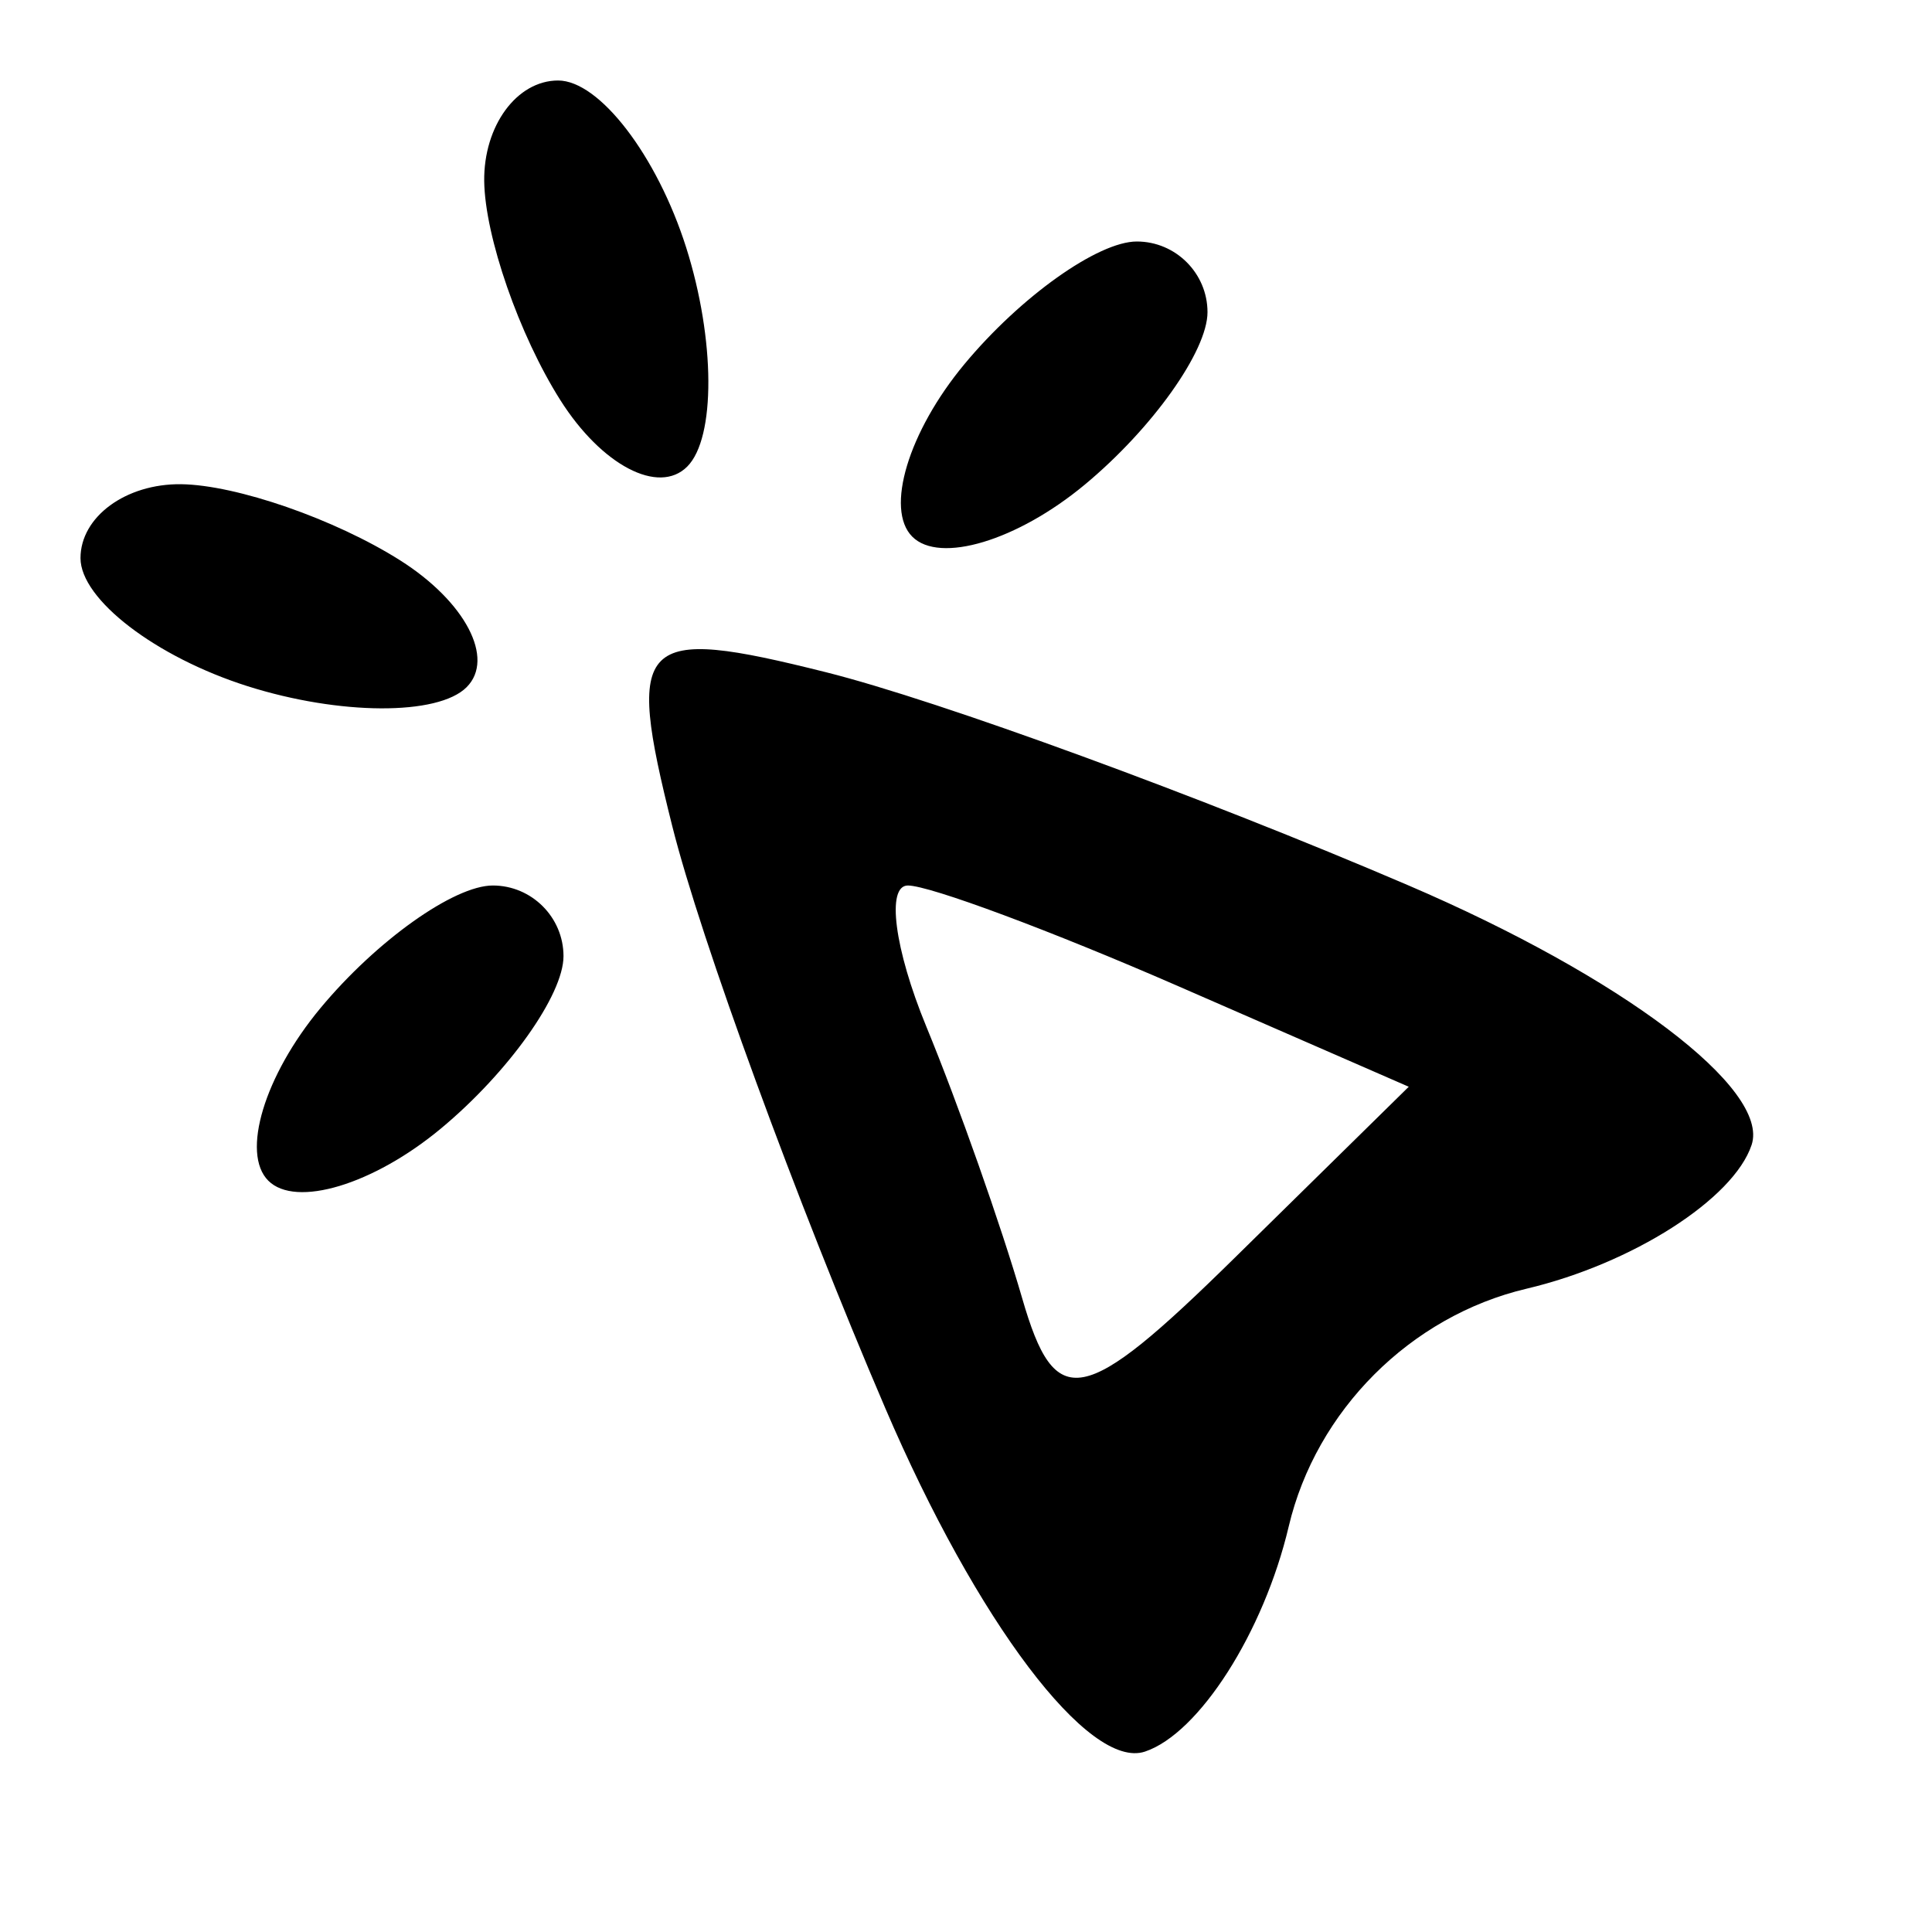
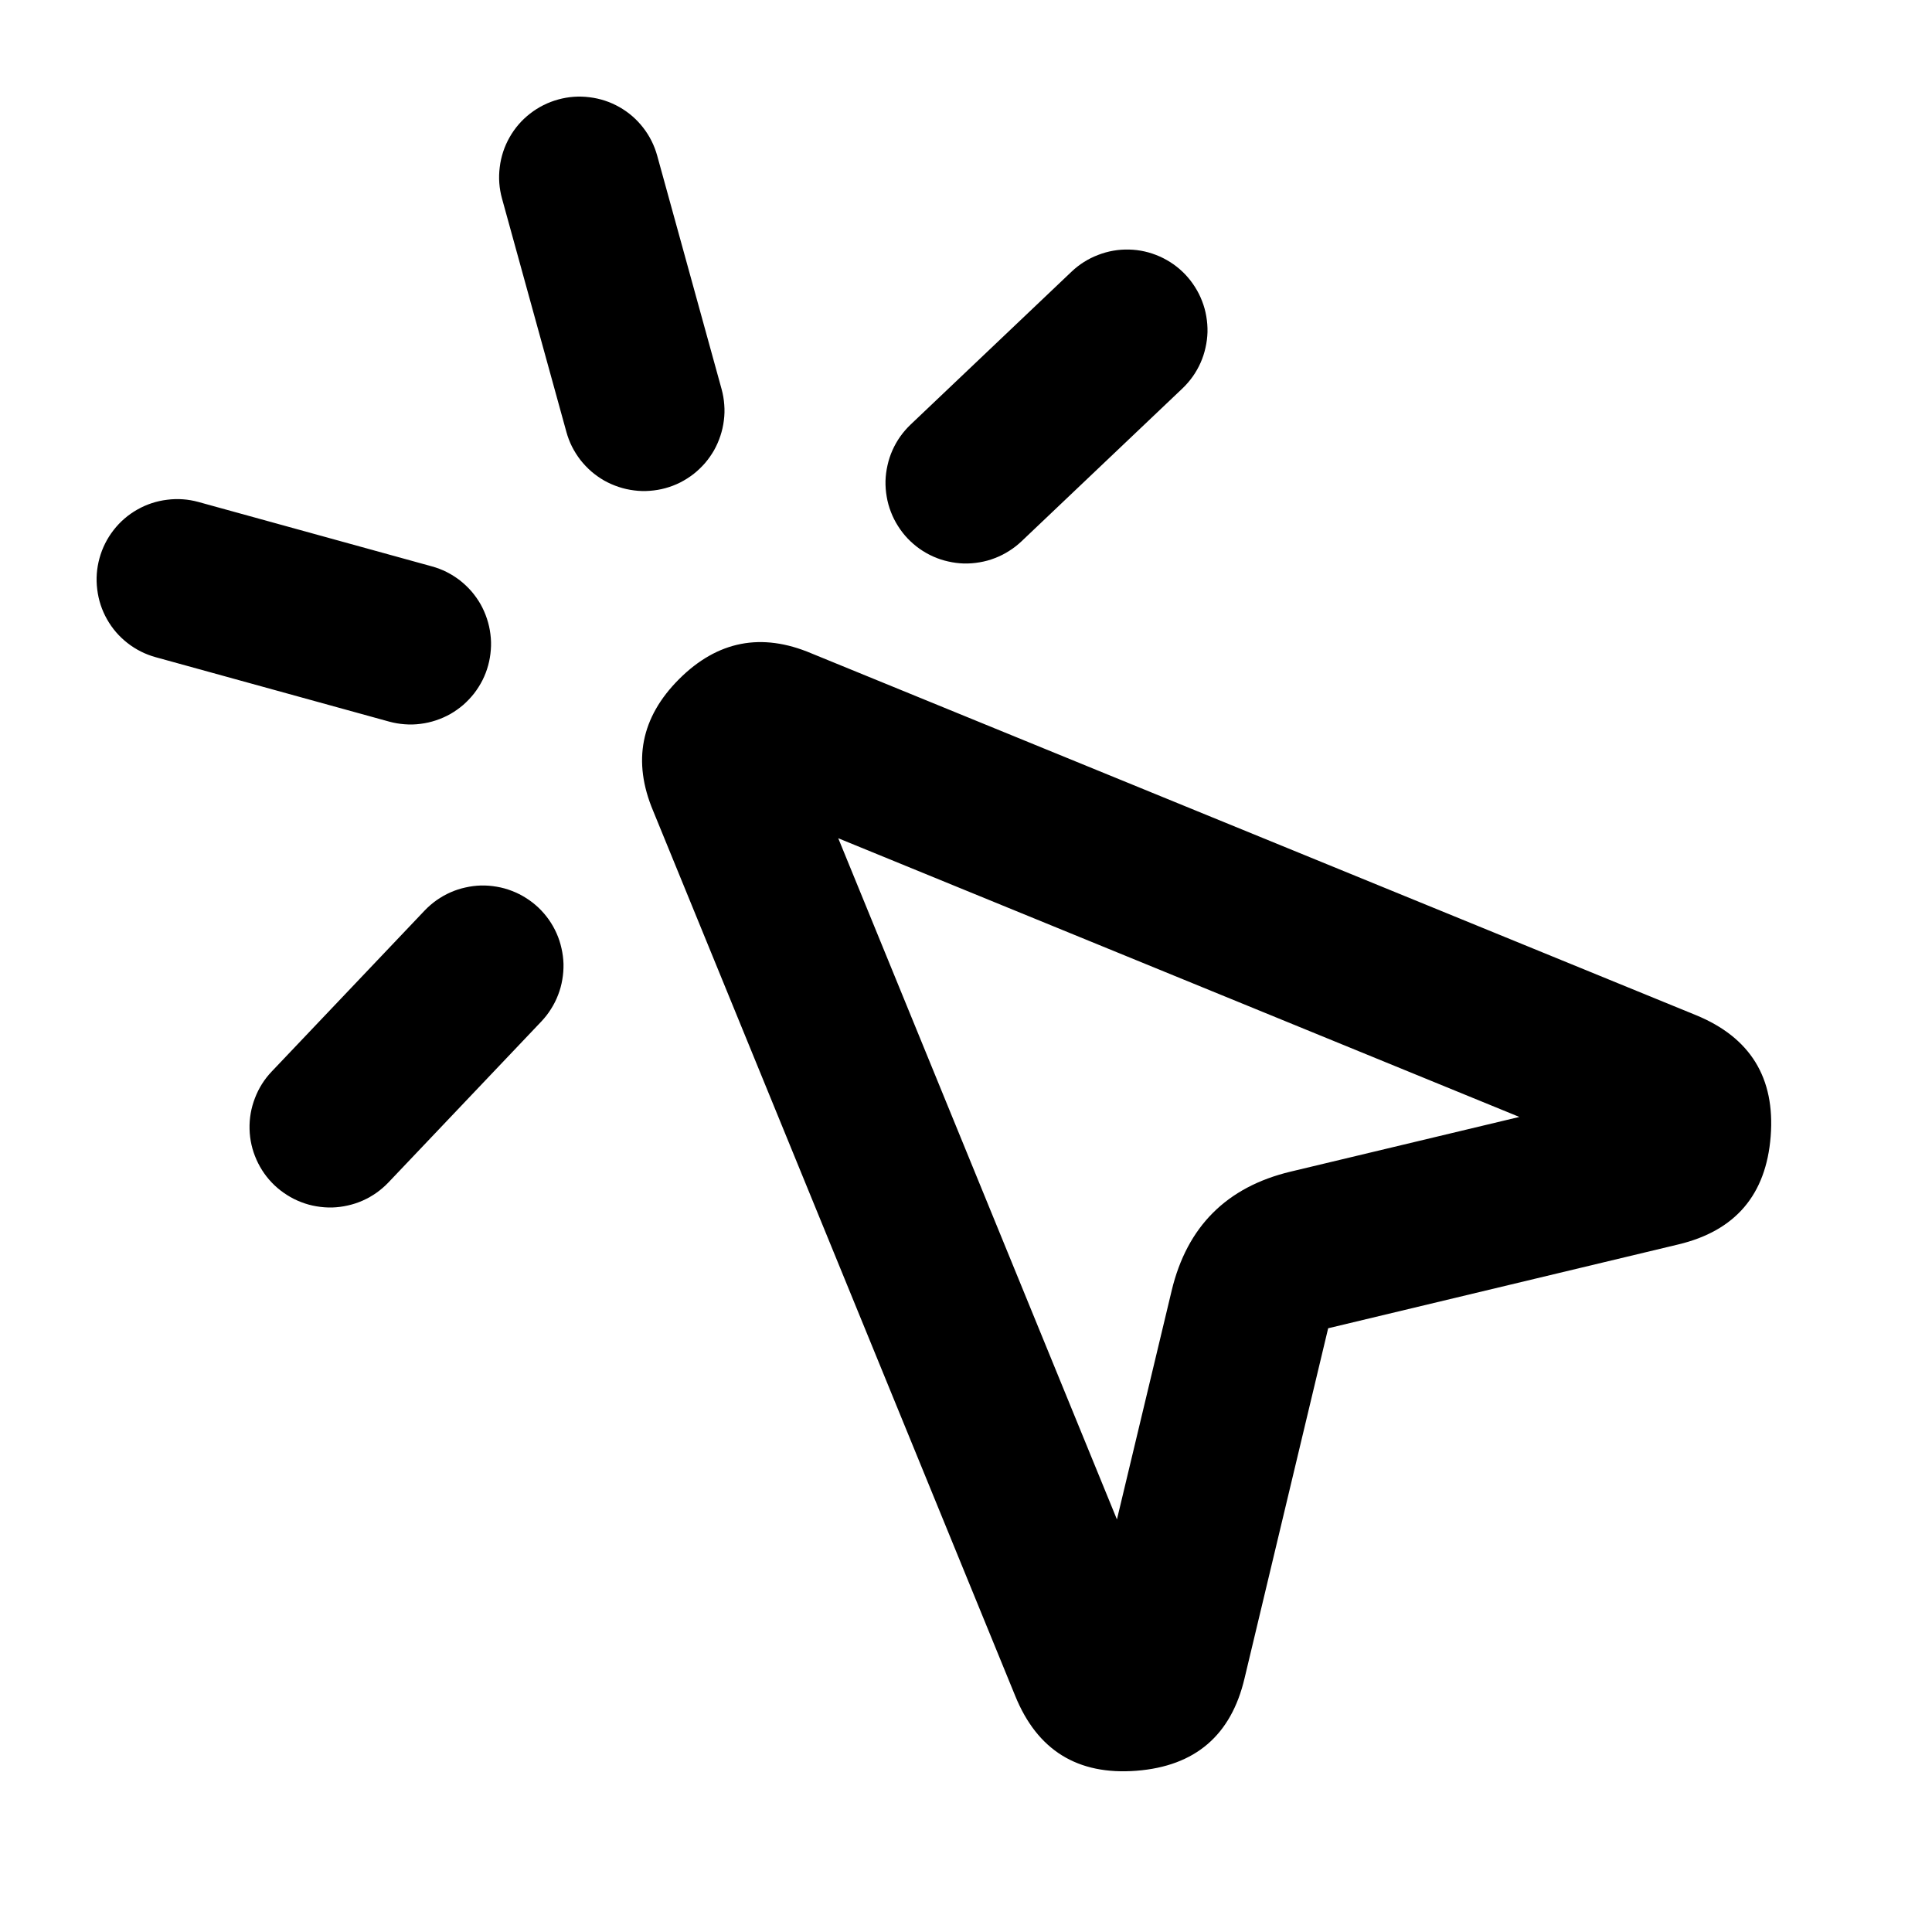
<svg xmlns="http://www.w3.org/2000/svg" width="24" height="24" viewBox="0 0 24 24" version="1.1">
-   <path d="M 6.933 1 C 6.420 1, 6.007 1.563, 6.015 2.250 C 6.024 2.938, 6.449 4.162, 6.961 4.971 C 7.473 5.780, 8.182 6.152, 8.537 5.796 C 8.892 5.441, 8.886 4.217, 8.524 3.075 C 8.162 1.934, 7.446 1, 6.933 1 M 14.122 3 C 13.640 3, 12.676 3.686, 11.980 4.524 C 11.284 5.362, 10.993 6.327, 11.333 6.667 C 11.673 7.007, 12.638 6.716, 13.476 6.020 C 14.314 5.324, 15 4.360, 15 3.878 C 15 3.395, 14.605 3, 14.122 3 M 2.250 6.015 C 1.563 6.007, 1 6.420, 1 6.933 C 1 7.446, 1.934 8.162, 3.075 8.524 C 4.217 8.886, 5.441 8.892, 5.796 8.537 C 6.152 8.182, 5.780 7.473, 4.971 6.961 C 4.162 6.449, 2.938 6.024, 2.250 6.015 M 10.262 8.351 C 7.926 7.765, 7.765 7.926, 8.351 10.262 C 8.703 11.666, 9.894 14.919, 10.996 17.490 C 12.135 20.148, 13.528 21.991, 14.223 21.759 C 14.895 21.535, 15.699 20.276, 16.009 18.962 C 16.349 17.522, 17.522 16.349, 18.962 16.009 C 20.276 15.699, 21.535 14.895, 21.759 14.223 C 21.991 13.528, 20.148 12.135, 17.490 10.996 C 14.919 9.894, 11.666 8.703, 10.262 8.351 M 6.122 11 C 5.640 11, 4.676 11.686, 3.980 12.524 C 3.284 13.362, 2.993 14.327, 3.333 14.667 C 3.673 15.007, 4.638 14.716, 5.476 14.020 C 6.314 13.324, 7 12.360, 7 11.878 C 7 11.395, 6.605 11, 6.122 11 M 11.278 11 C 11.008 11, 11.110 11.787, 11.506 12.750 C 11.903 13.713, 12.439 15.233, 12.698 16.128 C 13.109 17.548, 13.448 17.483, 15.335 15.628 L 17.500 13.500 14.635 12.250 C 13.060 11.563, 11.549 11, 11.278 11" stroke="none" fill="#000" fill-rule="evenodd" />
+   <path d="M8.164 1.934L8.964 4.834Q8.99 4.929 8.997 5.027Q9.005 5.125 8.992 5.223Q8.98 5.321 8.949 5.414Q8.918 5.508 8.87 5.594Q8.821 5.679 8.757 5.754Q8.692 5.828 8.615 5.889Q8.537 5.949 8.449 5.994Q8.361 6.038 8.266 6.064Q8.171 6.09 8.073 6.097Q7.975 6.105 7.877 6.092Q7.779 6.08 7.686 6.049Q7.592 6.018 7.506 5.97Q7.421 5.921 7.346 5.857Q7.272 5.792 7.211 5.715Q7.151 5.637 7.106 5.549Q7.062 5.461 7.036 5.366L6.236 2.466Q6.183 2.274 6.208 2.077Q6.232 1.879 6.33 1.706Q6.428 1.533 6.585 1.411Q6.742 1.289 6.934 1.236Q7.126 1.183 7.323 1.208Q7.521 1.232 7.694 1.33Q7.867 1.428 7.989 1.585Q8.111 1.742 8.164 1.934ZM14.689 4.825L12.689 6.725Q12.617 6.793 12.534 6.845Q12.451 6.898 12.359 6.933Q12.267 6.969 12.17 6.985Q12.073 7.002 11.974 7Q11.876 6.997 11.78 6.975Q11.684 6.954 11.594 6.914Q11.504 6.874 11.423 6.817Q11.343 6.76 11.275 6.689Q11.207 6.617 11.155 6.534Q11.102 6.451 11.067 6.359Q11.031 6.267 11.015 6.17Q10.998 6.073 11 5.974Q11.003 5.876 11.025 5.78Q11.046 5.684 11.086 5.594Q11.126 5.504 11.183 5.423Q11.24 5.343 11.311 5.275L13.311 3.375Q13.455 3.238 13.641 3.167Q13.827 3.095 14.026 3.1Q14.224 3.105 14.406 3.186Q14.588 3.267 14.725 3.411Q14.793 3.483 14.845 3.566Q14.898 3.649 14.933 3.741Q14.969 3.833 14.985 3.93Q15.002 4.027 15 4.126Q14.997 4.224 14.975 4.32Q14.954 4.416 14.914 4.506Q14.874 4.596 14.817 4.677Q14.76 4.757 14.689 4.825ZM4.834 8.964L1.934 8.164Q1.742 8.111 1.585 7.989Q1.428 7.867 1.33 7.694Q1.232 7.521 1.208 7.323Q1.183 7.126 1.236 6.934Q1.289 6.742 1.411 6.585Q1.533 6.428 1.706 6.33Q1.879 6.232 2.077 6.208Q2.274 6.183 2.466 6.236L5.366 7.036Q5.461 7.062 5.549 7.106Q5.637 7.151 5.715 7.211Q5.792 7.272 5.857 7.346Q5.921 7.421 5.97 7.506Q6.018 7.592 6.049 7.686Q6.08 7.779 6.092 7.877Q6.105 7.975 6.097 8.073Q6.09 8.171 6.064 8.266Q6.038 8.361 5.994 8.449Q5.949 8.537 5.889 8.615Q5.828 8.692 5.754 8.757Q5.679 8.821 5.594 8.87Q5.508 8.918 5.414 8.949Q5.321 8.98 5.223 8.992Q5.125 9.005 5.027 8.997Q4.929 8.99 4.834 8.964ZM8.114 10.074Q7.724 9.148 8.436 8.436Q9.151 7.722 10.081 8.117L21.069 12.611Q22.081 13.027 21.996 14.116Q21.911 15.206 20.848 15.459L16.5 16.5L16.499 16.5L15.46 20.849Q15.21 21.912 14.117 21.997Q13.023 22.082 12.611 21.066L8.114 10.074ZM9.317 9.965L9.299 9.957Q9.308 9.961 9.317 9.965ZM9.961 9.308Q9.959 9.304 9.957 9.299L9.961 9.308ZM13.875 18.875L10.413 10.413L18.874 13.875L16.034 14.554Q14.841 14.839 14.555 16.032L13.875 18.875ZM4.825 14.689L6.725 12.689Q6.793 12.617 6.845 12.534Q6.898 12.451 6.933 12.359Q6.969 12.267 6.985 12.17Q7.002 12.073 7 11.974Q6.997 11.876 6.975 11.78Q6.954 11.684 6.914 11.594Q6.874 11.504 6.817 11.423Q6.76 11.343 6.689 11.275Q6.617 11.207 6.534 11.155Q6.451 11.102 6.359 11.067Q6.267 11.031 6.17 11.015Q6.073 10.998 5.974 11Q5.876 11.003 5.78 11.025Q5.684 11.046 5.594 11.086Q5.504 11.126 5.423 11.183Q5.343 11.24 5.275 11.311L3.375 13.311Q3.238 13.455 3.167 13.641Q3.095 13.827 3.1 14.026Q3.105 14.224 3.186 14.406Q3.267 14.588 3.411 14.725Q3.483 14.793 3.566 14.845Q3.649 14.898 3.741 14.933Q3.833 14.969 3.93 14.985Q4.027 15.002 4.126 15Q4.224 14.997 4.32 14.975Q4.416 14.954 4.506 14.914Q4.596 14.874 4.677 14.817Q4.757 14.76 4.825 14.689Z" stroke="none" fill="#000" fill-rule="evenodd" />
</svg>
